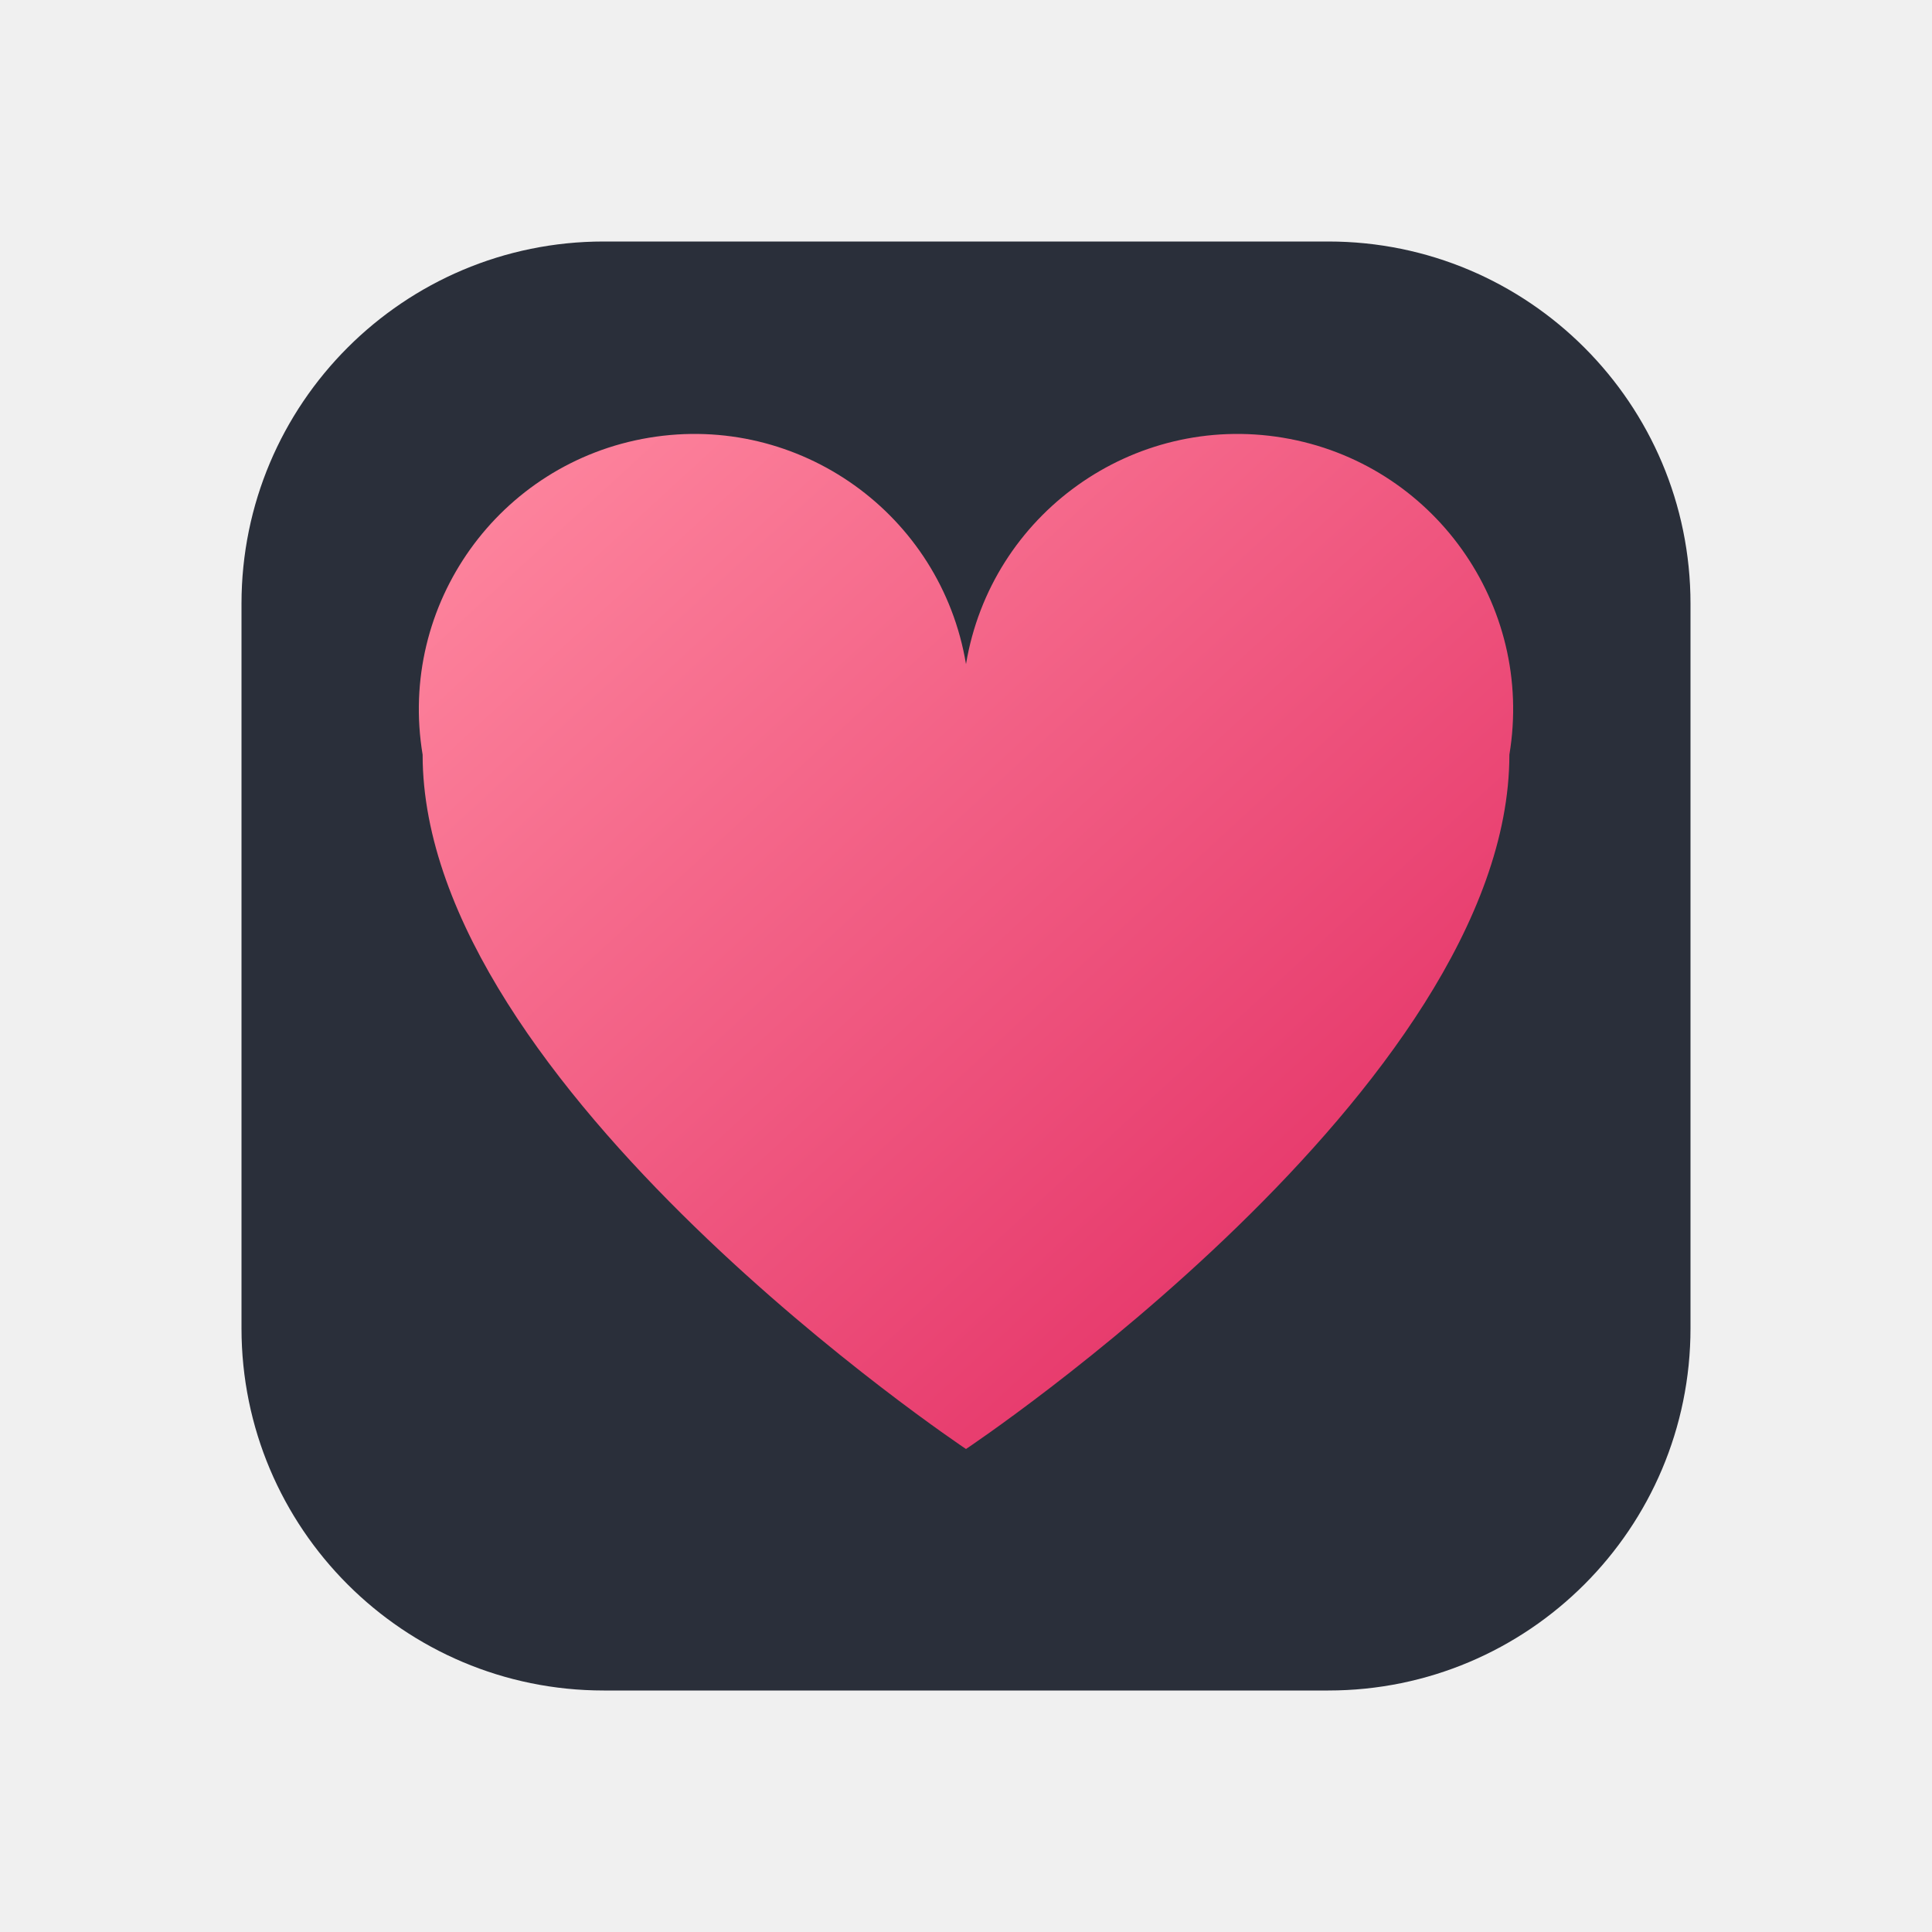
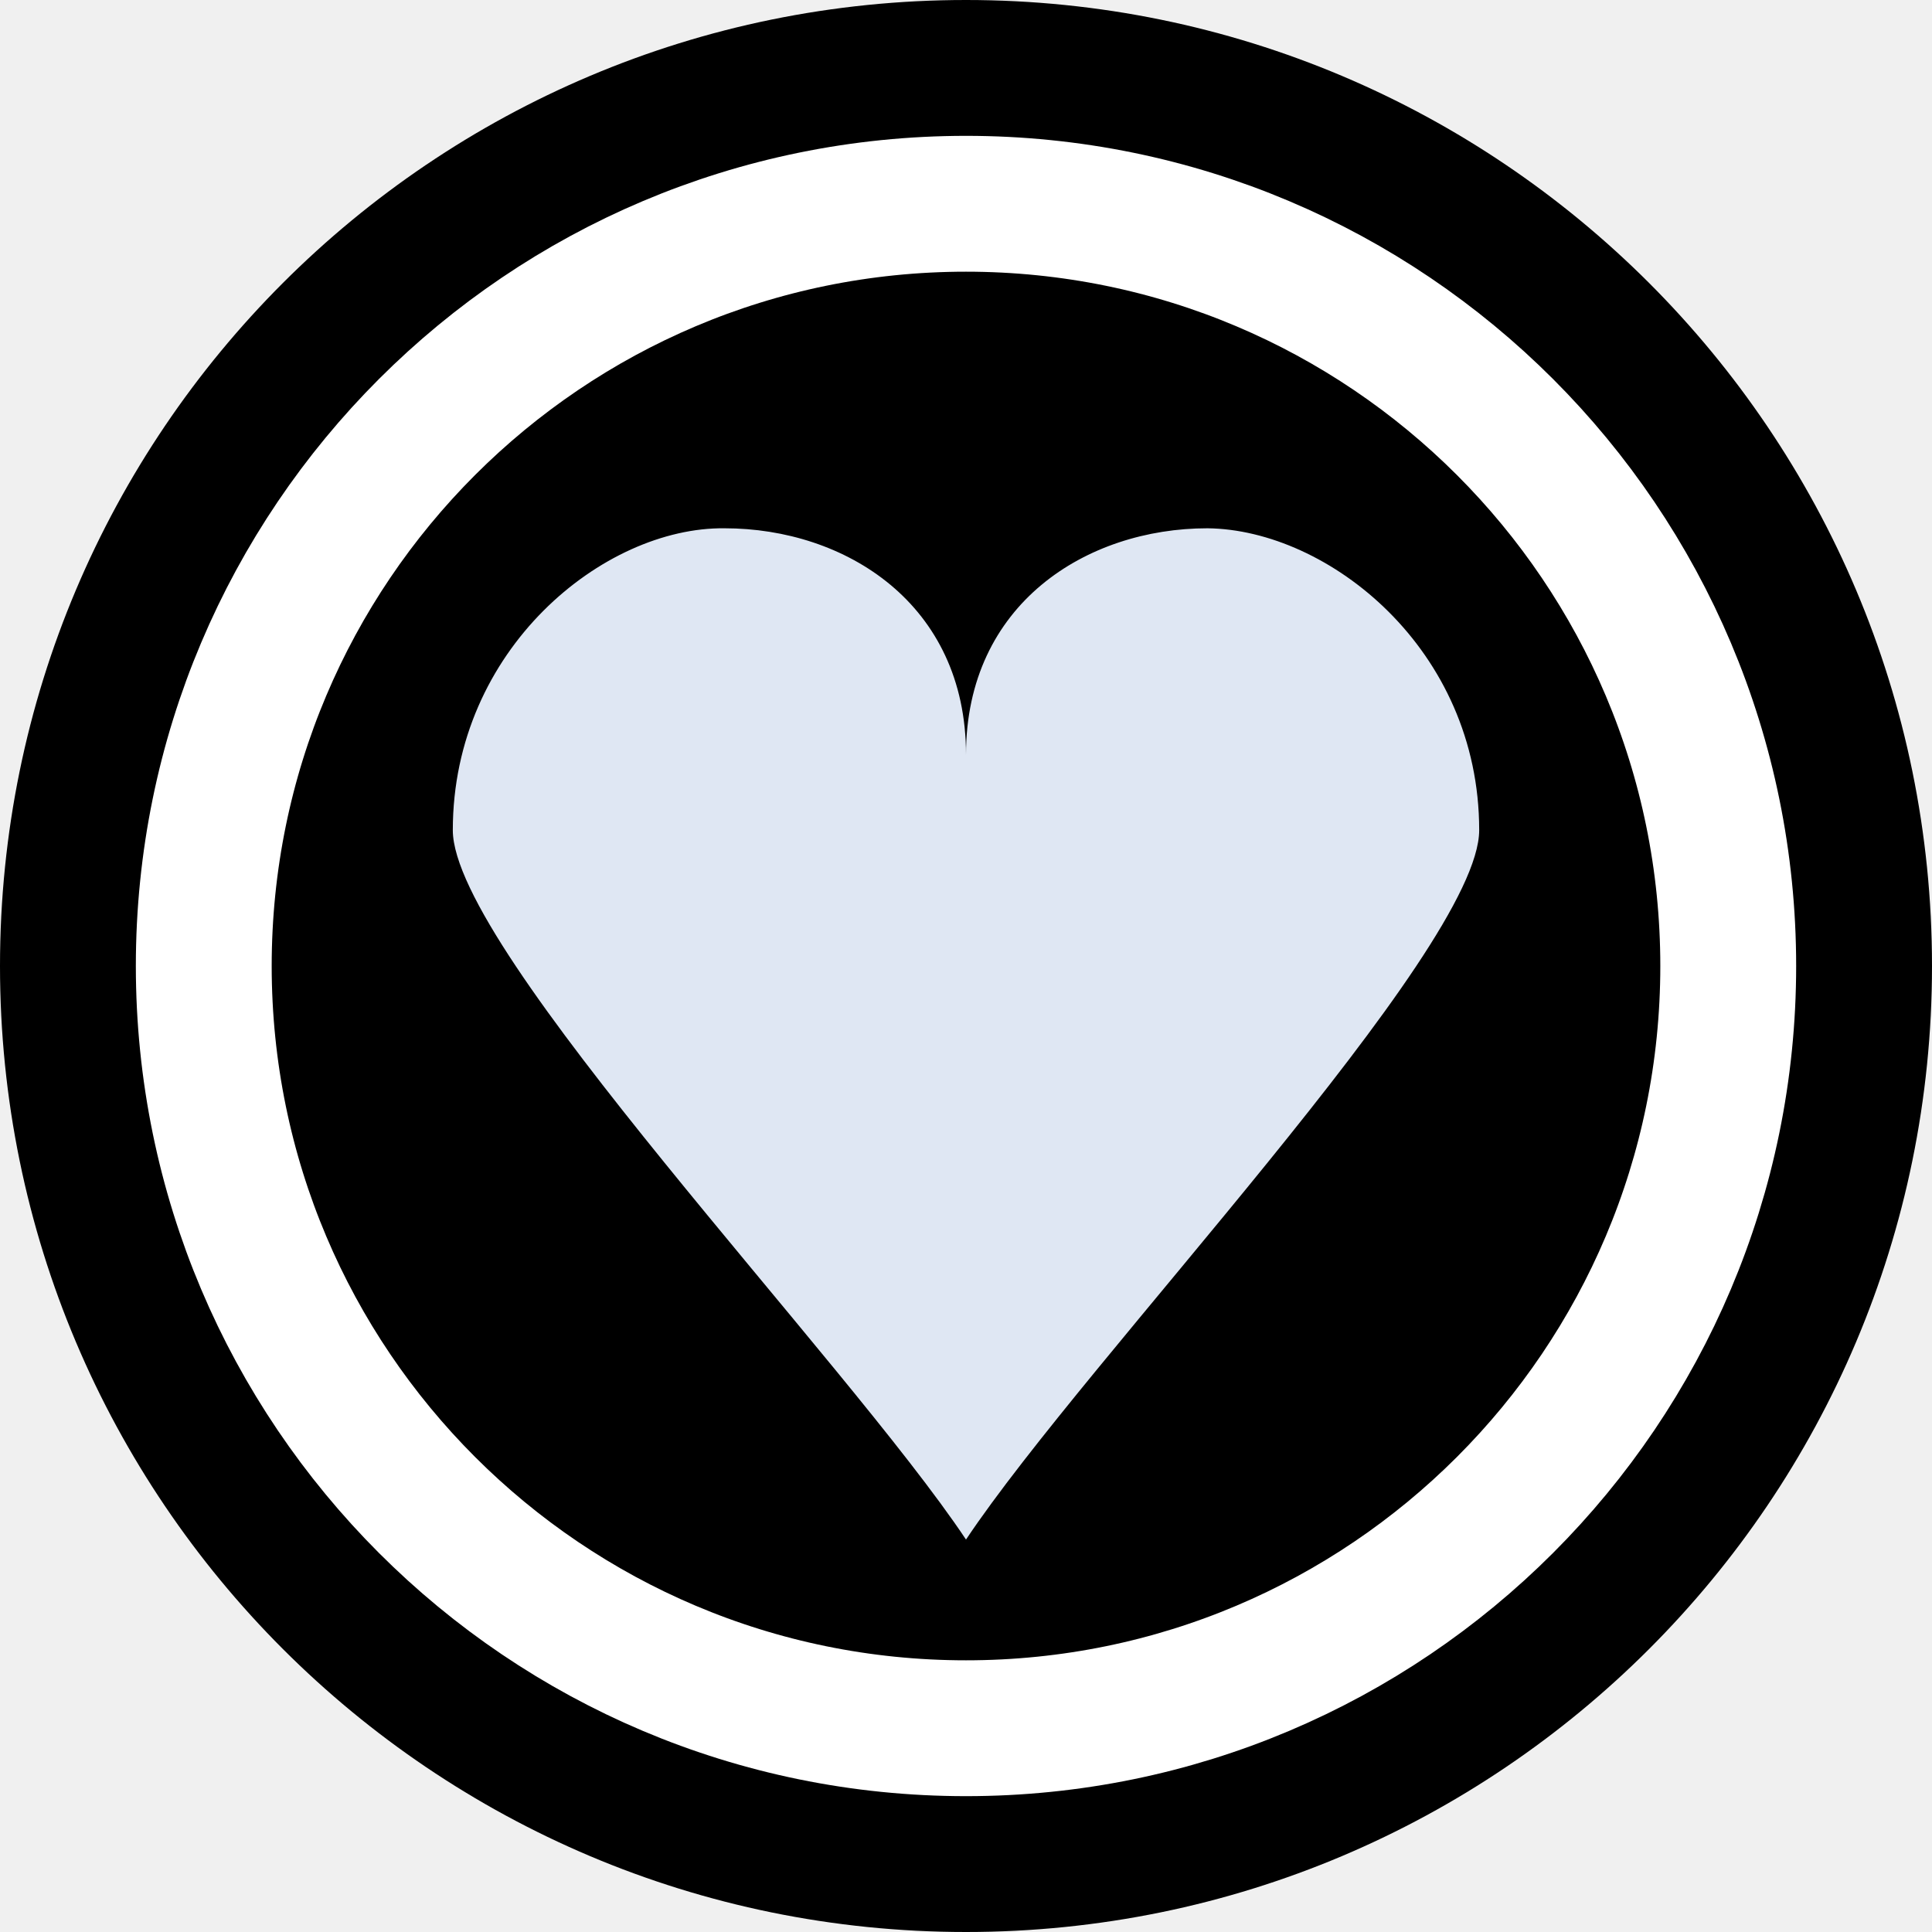
- <svg xmlns="http://www.w3.org/2000/svg" viewBox="0 0 64 64">
-   <defs>
-     <linearGradient id="h" x1="0" y1="0" x2="1" y2="1">
-       <stop offset="0" stop-color="#ff8aa1" />
-       <stop offset="1" stop-color="#e0245e" />
-     </linearGradient>
-   </defs>
-   <rect x="8" y="8" width="48" height="48" rx="12" fill="#2a2f3a" />
-   <path d="M32 48S14 36 14 25a9 9 0 0 1 18-3 9 9 0 0 1 18 3c0 11-18 23-18 23z" fill="url(#h)" />
+ <svg xmlns="http://www.w3.org/2000/svg" viewBox="0 0 256 256">
+   <circle cx="128" cy="128" r="128" />
+   <circle stroke="#fff" stroke-width="18" cx="128" cy="128" r="101" />
+   <path fill="#dfe7f3" d="M128 204c16-24 68-78 68-94 0-24-20-39.824-36-40-16 0-32 10-32 30 0-20-16-30-32-30-16-.176-36 16-36 40 0 16 52 70 68 94z" />
</svg>
